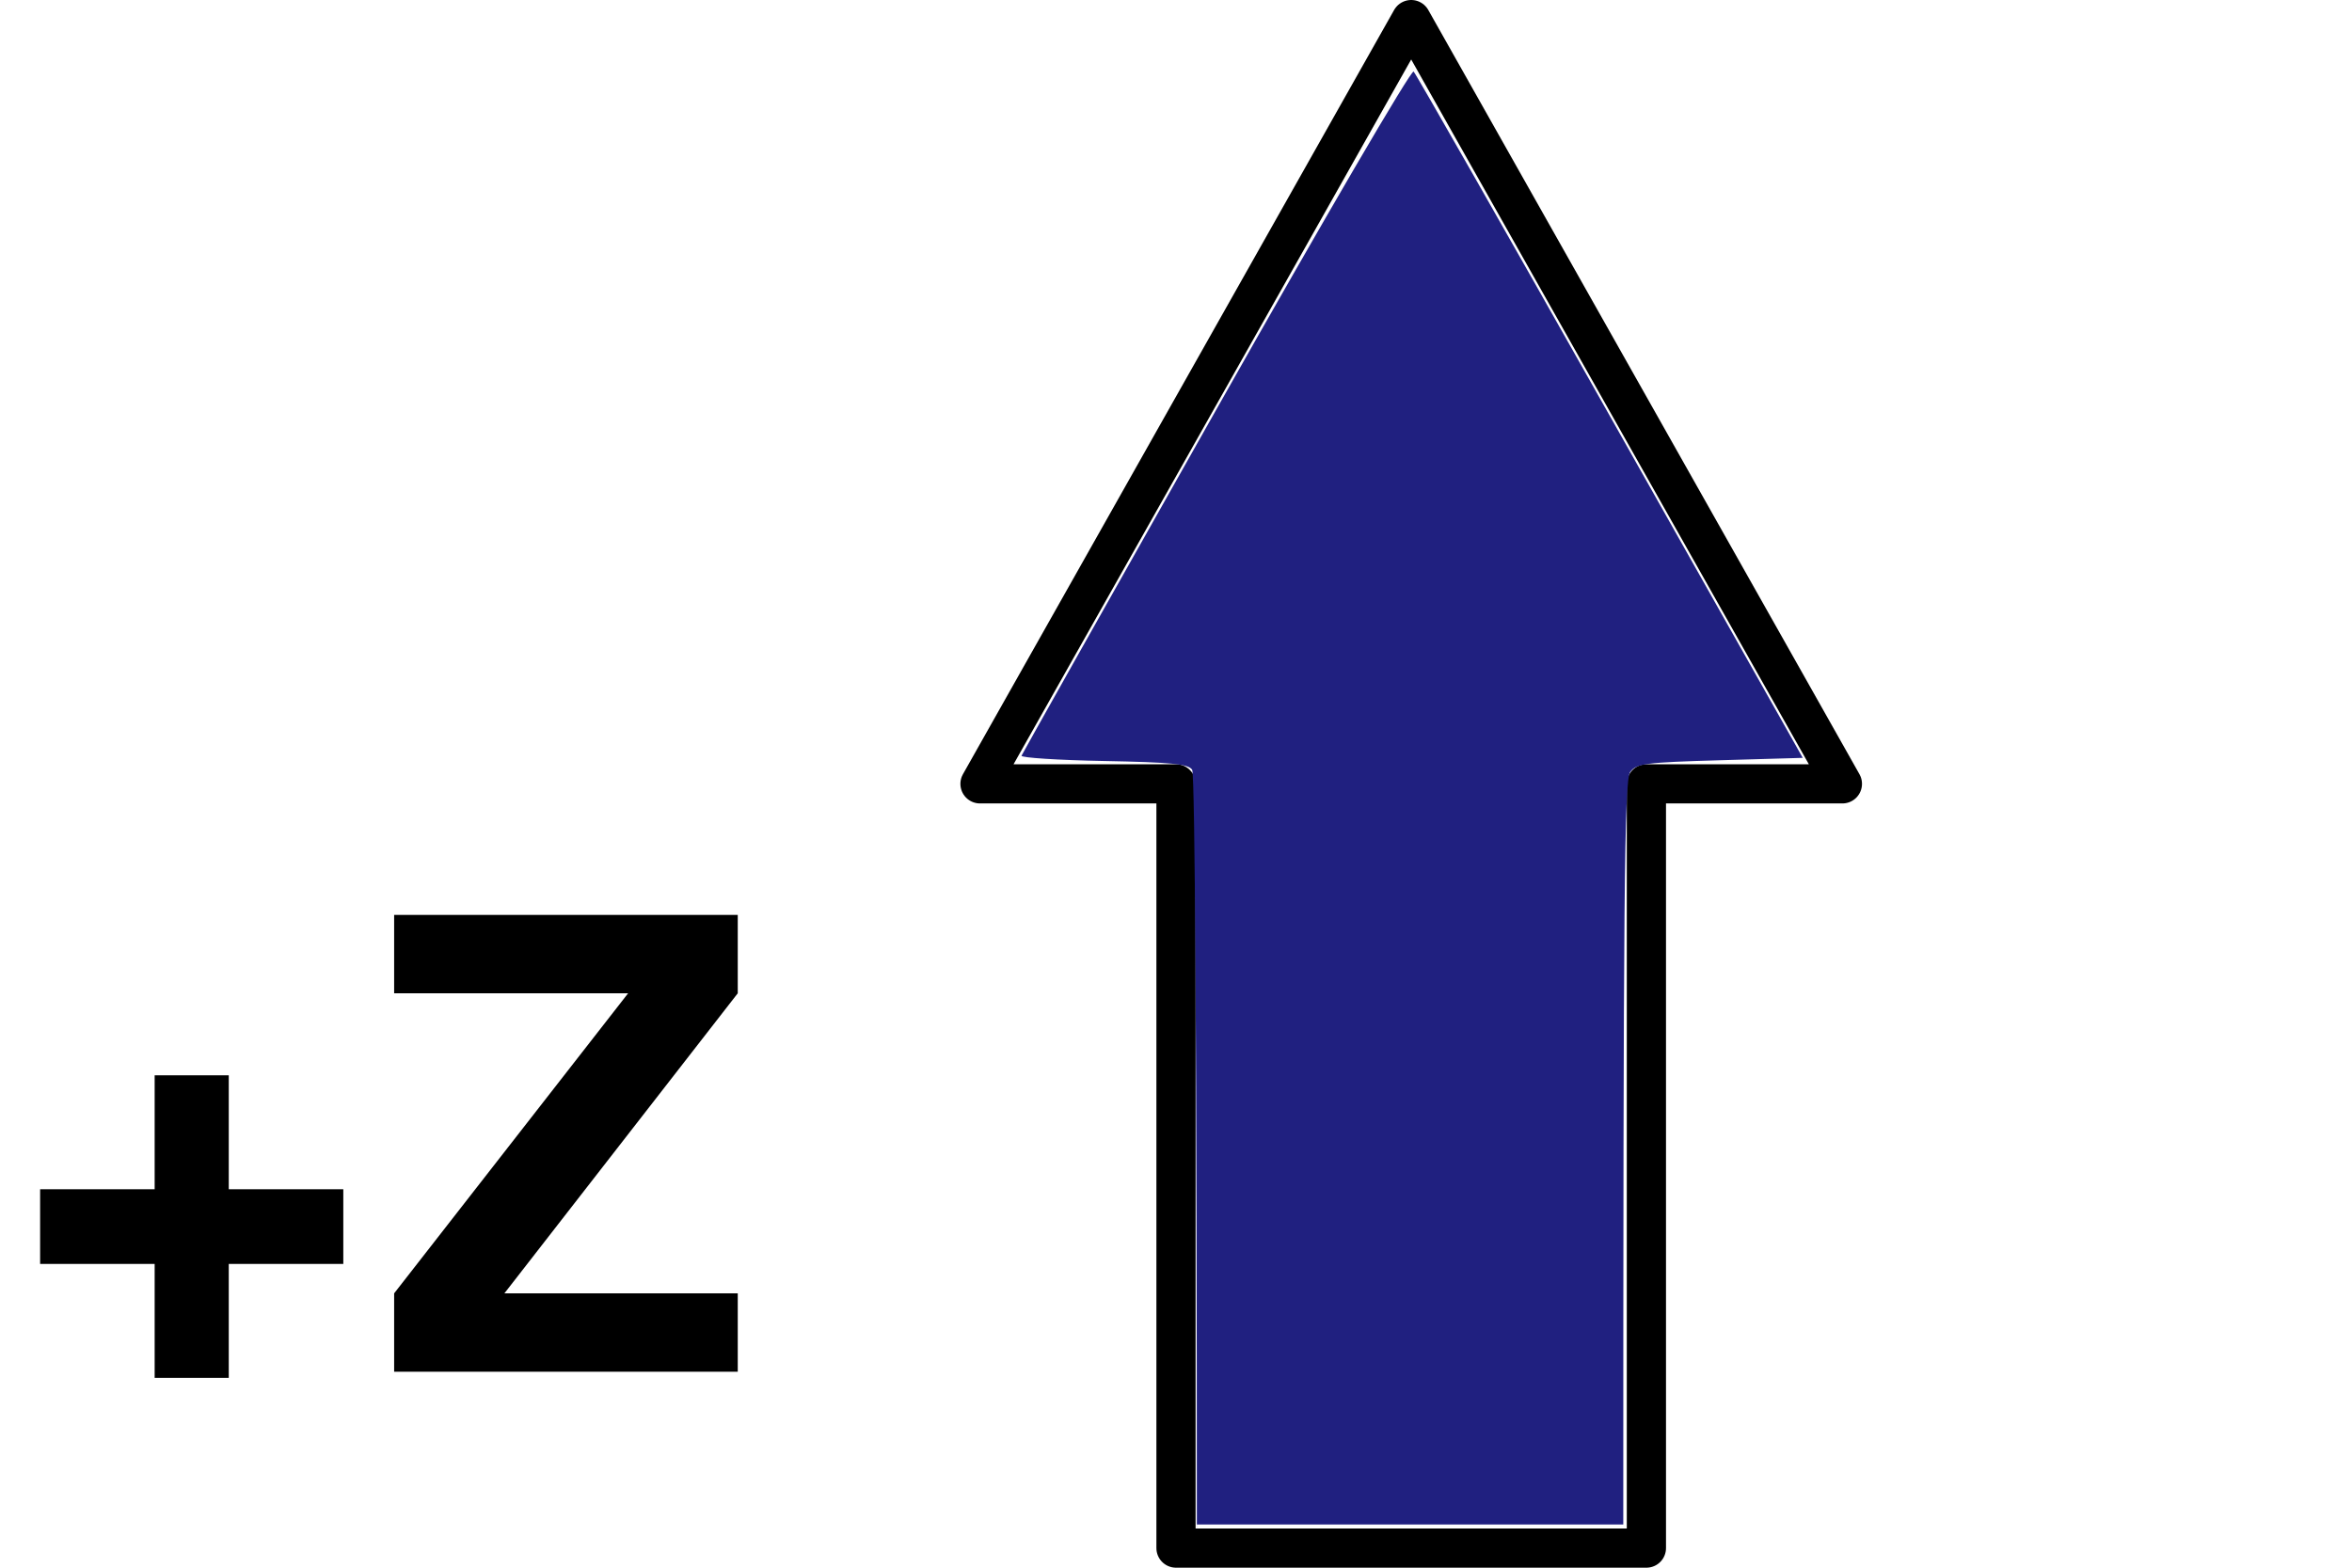
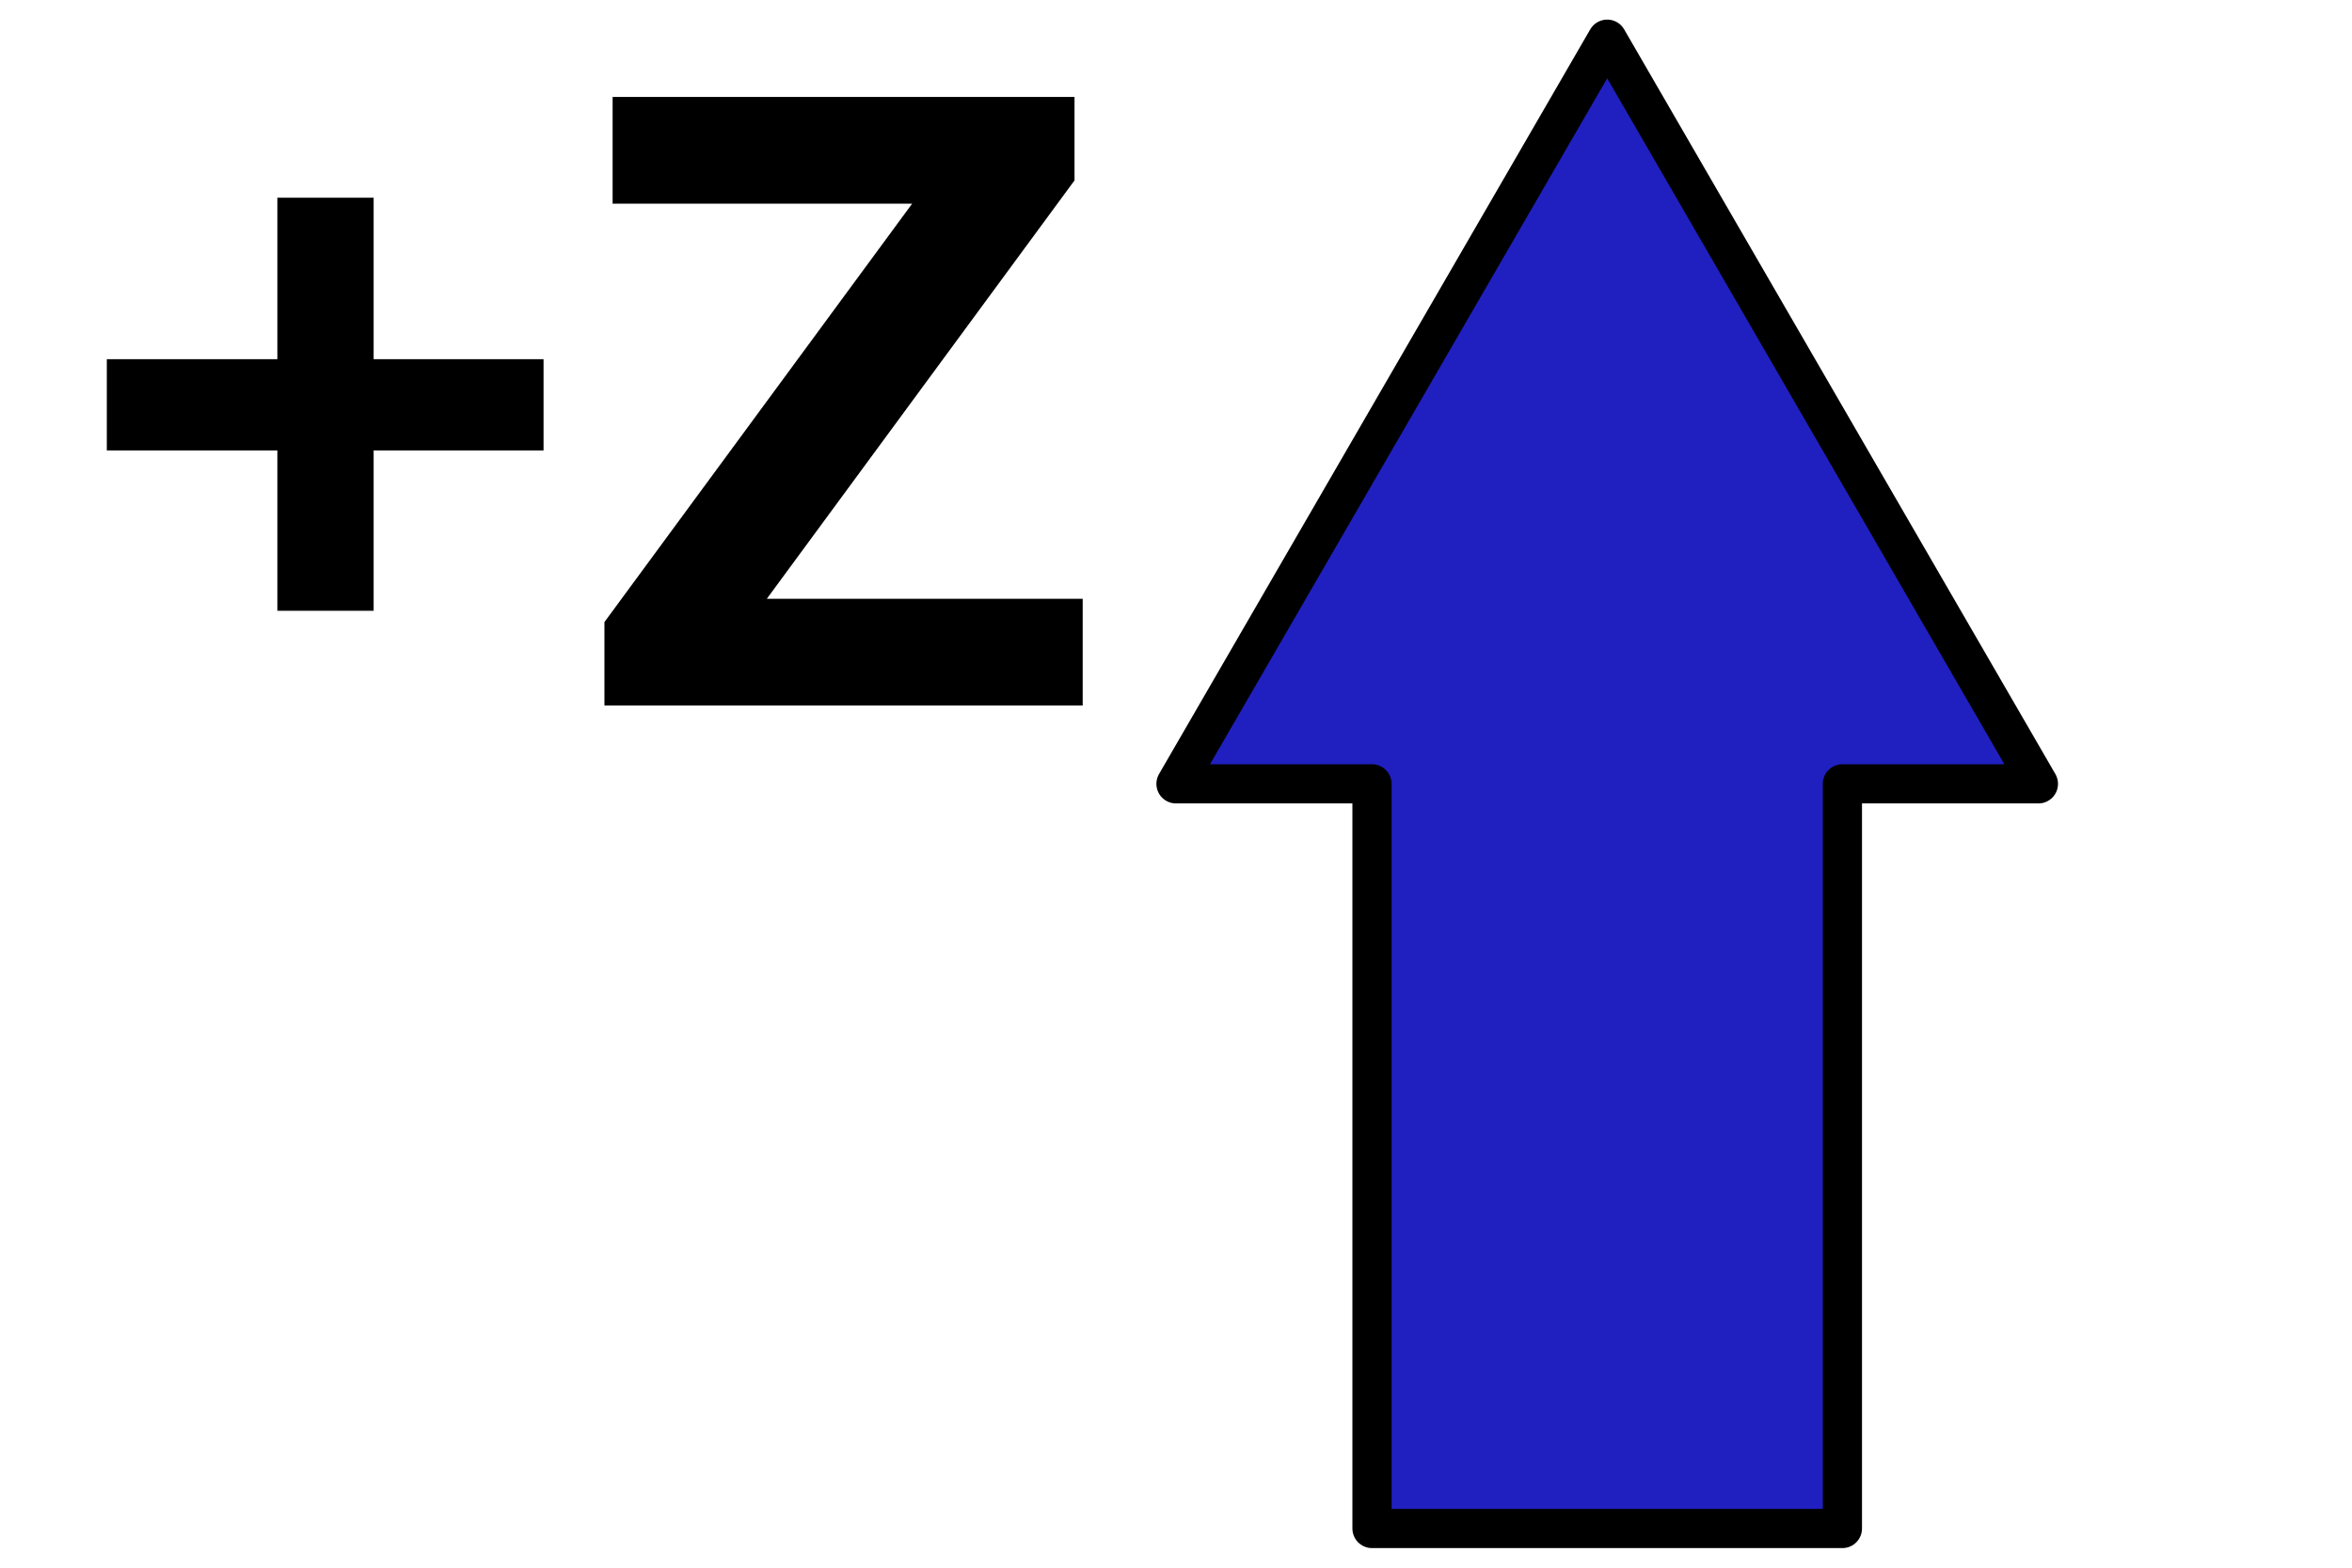
<svg xmlns="http://www.w3.org/2000/svg" width="60" height="40" viewBox="0 0 60 40" version="1.1" id="svg4154">
  <defs id="defs4148" />
  <g id="layer1" transform="translate(0,-301.125)">
-     <text xml:space="preserve" style="font-style:normal;font-weight:normal;font-size:13.333px;line-height:1.25;font-family:sans-serif;letter-spacing:0px;word-spacing:0px;fill:#000000;fill-opacity:1;stroke:none" x="0.228" y="336.125" id="text5858">
-       <tspan id="tspan5856" x="0.228" y="336.125" style="font-style:normal;font-variant:normal;font-weight:600;font-stretch:normal;font-size:16px;font-family:FreeSans;-inkscape-font-specification:'FreeSans Semi-Bold'">+Z</tspan>
+     <path style="fill:#2020c0;fill-opacity:1;stroke:#000000;stroke-width:1px;stroke-linecap:round;stroke-linejoin:round;stroke-opacity:1" d="m 41,302.125 11,19 h -5 v 19 H 35 l -1e-6,-19 H 30 Z" id="path5835" />
+     <text xml:space="preserve" style="font-style:normal;font-variant:normal;font-weight:bold;font-stretch:normal;font-size:22.337px;line-height:1.25;font-family:'LED Calculator';-inkscape-font-specification:'LED Calculator Bold';letter-spacing:0px;word-spacing:0px;fill:#000000;fill-opacity:1;stroke:none;stroke-width:1" x="1.698" y="327.874" id="text5858-3" transform="scale(1.027415,0.9733169)">
+       <tspan id="tspan5856-6" x="1.698" y="327.874" style="font-style:normal;font-variant:normal;font-weight:bold;font-stretch:normal;font-size:22.337px;font-family:'LED Calculator';-inkscape-font-specification:'LED Calculator Bold';stroke-width:1">+Z</tspan>
    </text>
-     <path style="fill:none;stroke:#000000;stroke-width:1px;stroke-linecap:round;stroke-linejoin:round;stroke-opacity:1" d="m 36,301.625 11,19.5 h -5 v 19.5 H 30 l -1e-6,-19.5 h -5 z" id="path5835" />
-     <path style="fill:#202080;fill-opacity:1;stroke:none;stroke-width:2;stroke-linecap:round;stroke-linejoin:round;stroke-miterlimit:4;stroke-dasharray:none;stroke-opacity:1" d="m 30.532,340.235 c -0.001,-11.923 -0.047,-19.356 -0.12,-19.469 -0.096,-0.148 -0.524,-0.191 -2.255,-0.224 -1.175,-0.022 -2.119,-0.084 -2.098,-0.135 0.021,-0.052 2.256,-4.025 4.967,-8.828 2.752,-4.876 4.976,-8.687 5.036,-8.628 0.059,0.058 2.317,4.021 5.017,8.808 l 4.91,8.703 -2.112,0.061 c -1.906,0.055 -2.13,0.084 -2.29,0.298 -0.151,0.202 -0.177,3.067 -0.177,19.469 v -0.267 h -5.438 -5.438 z" id="path817" />
  </g>
</svg>
